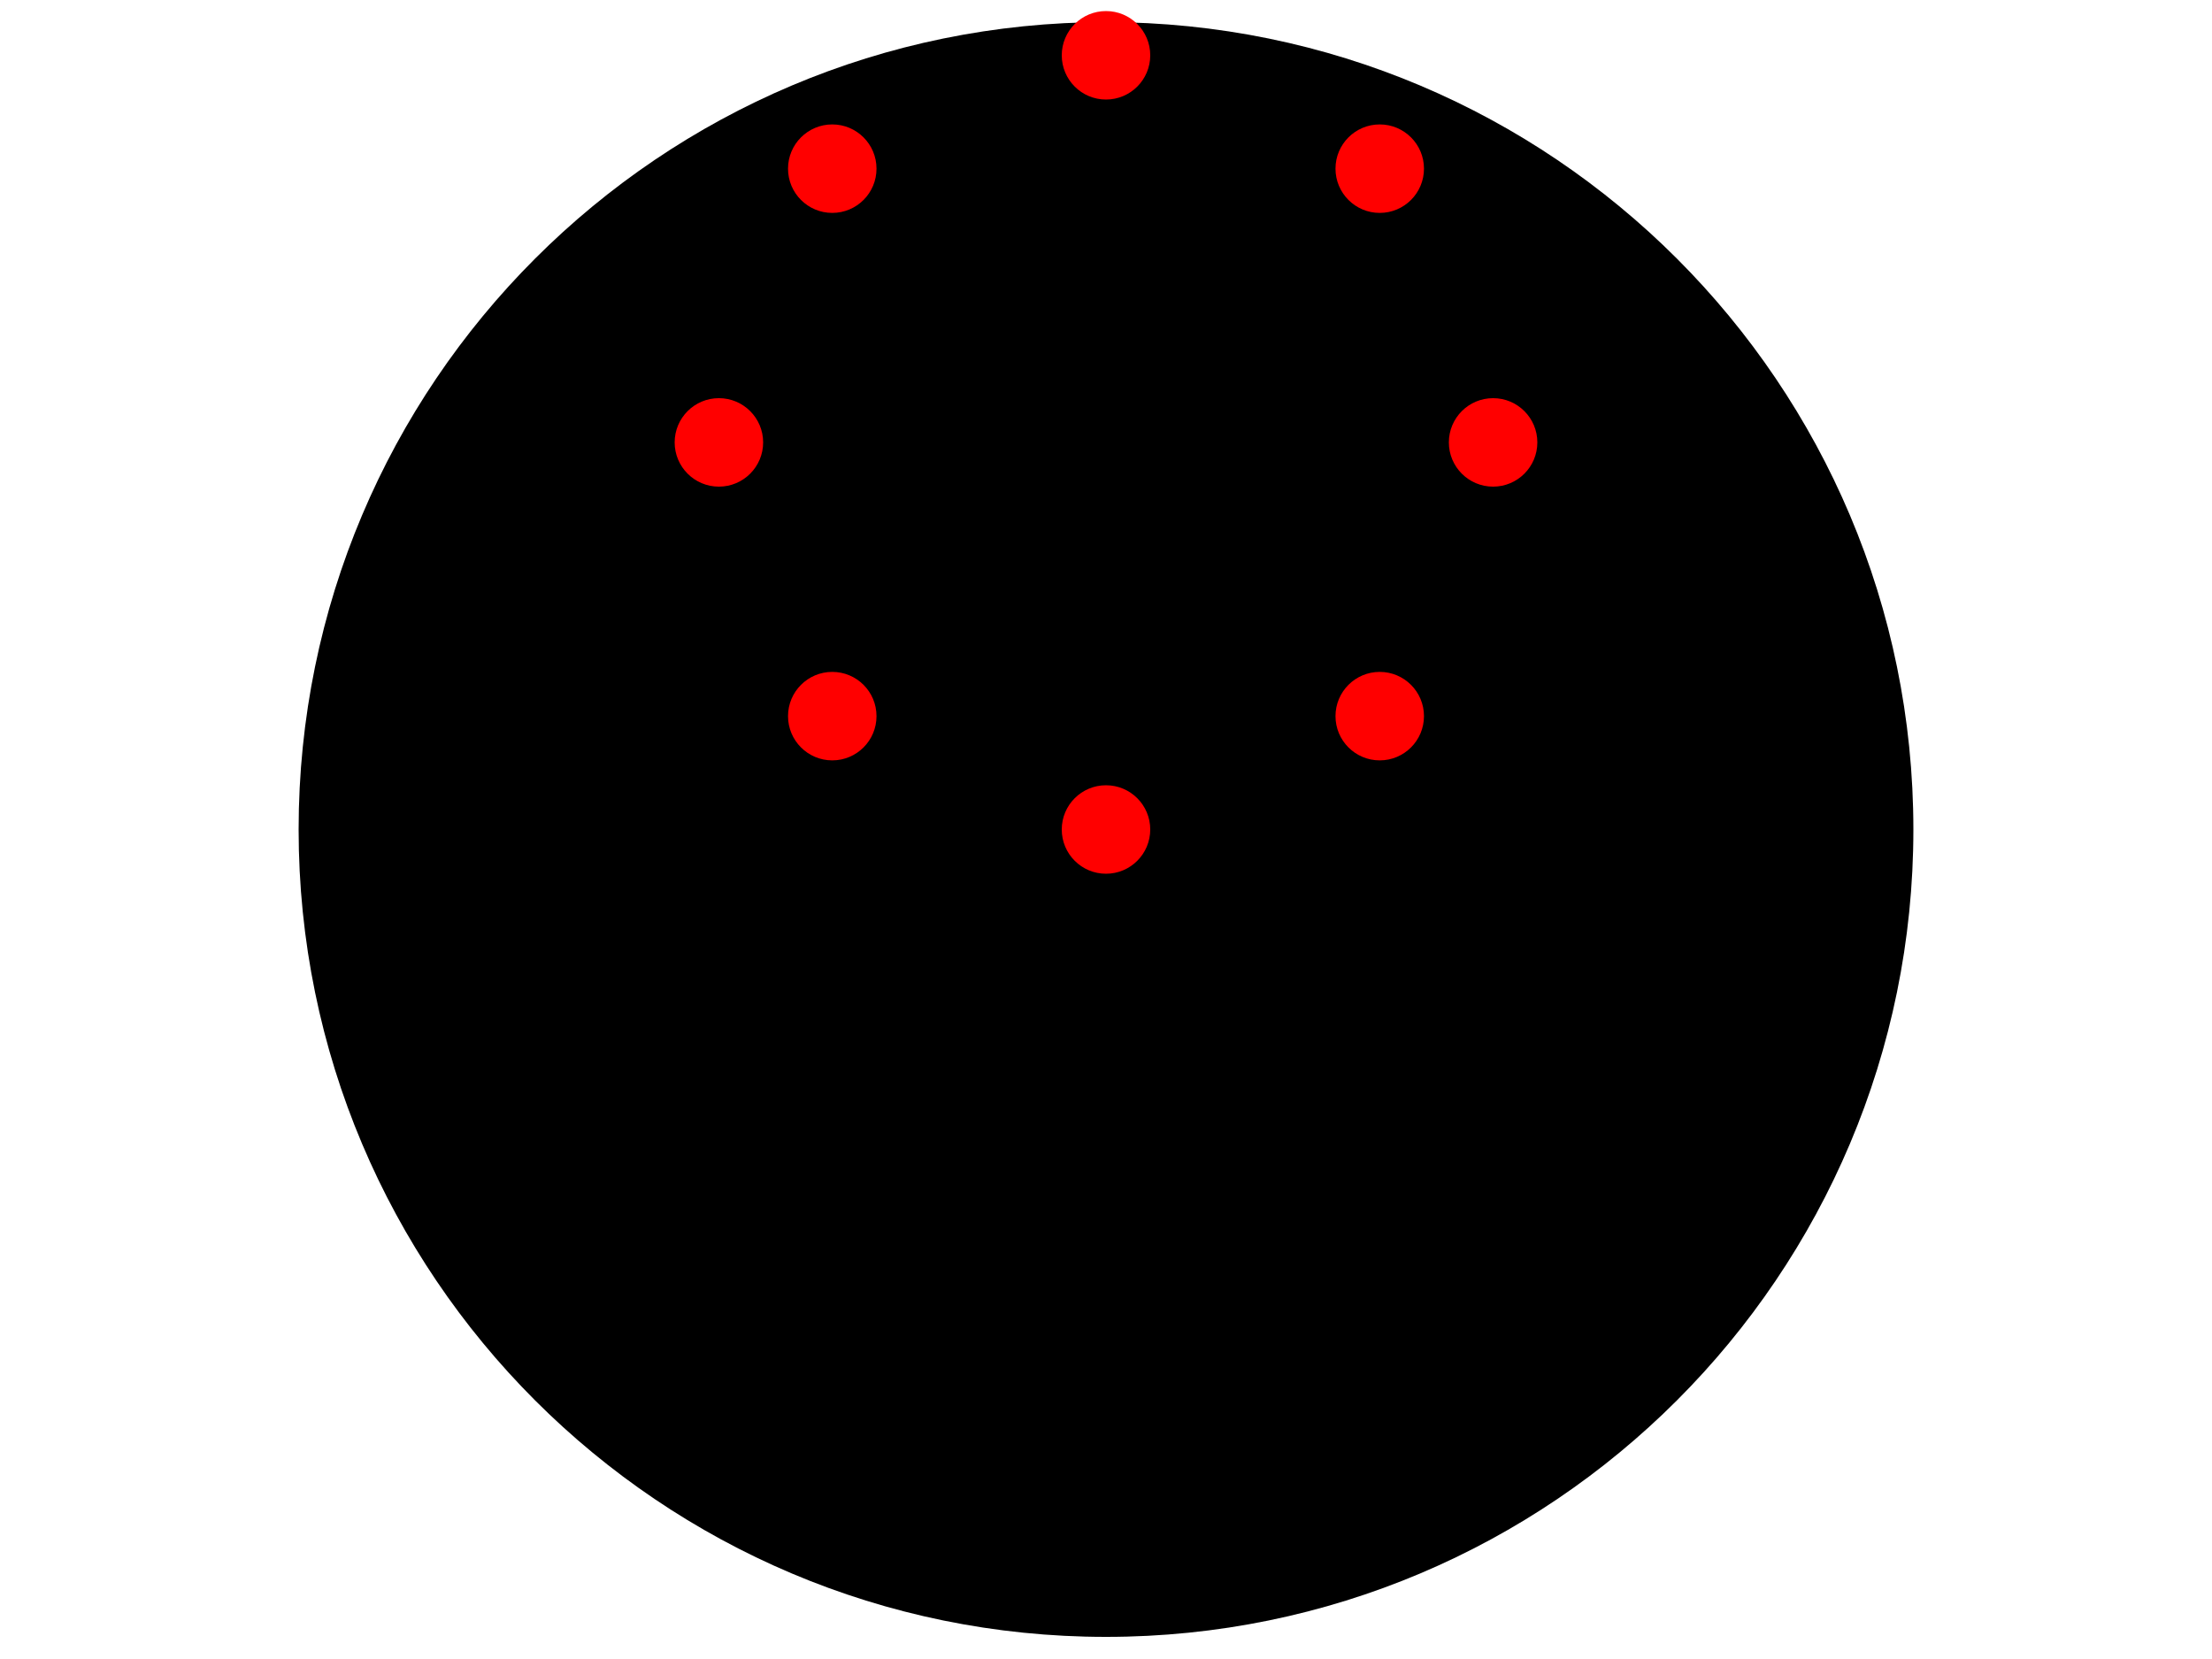
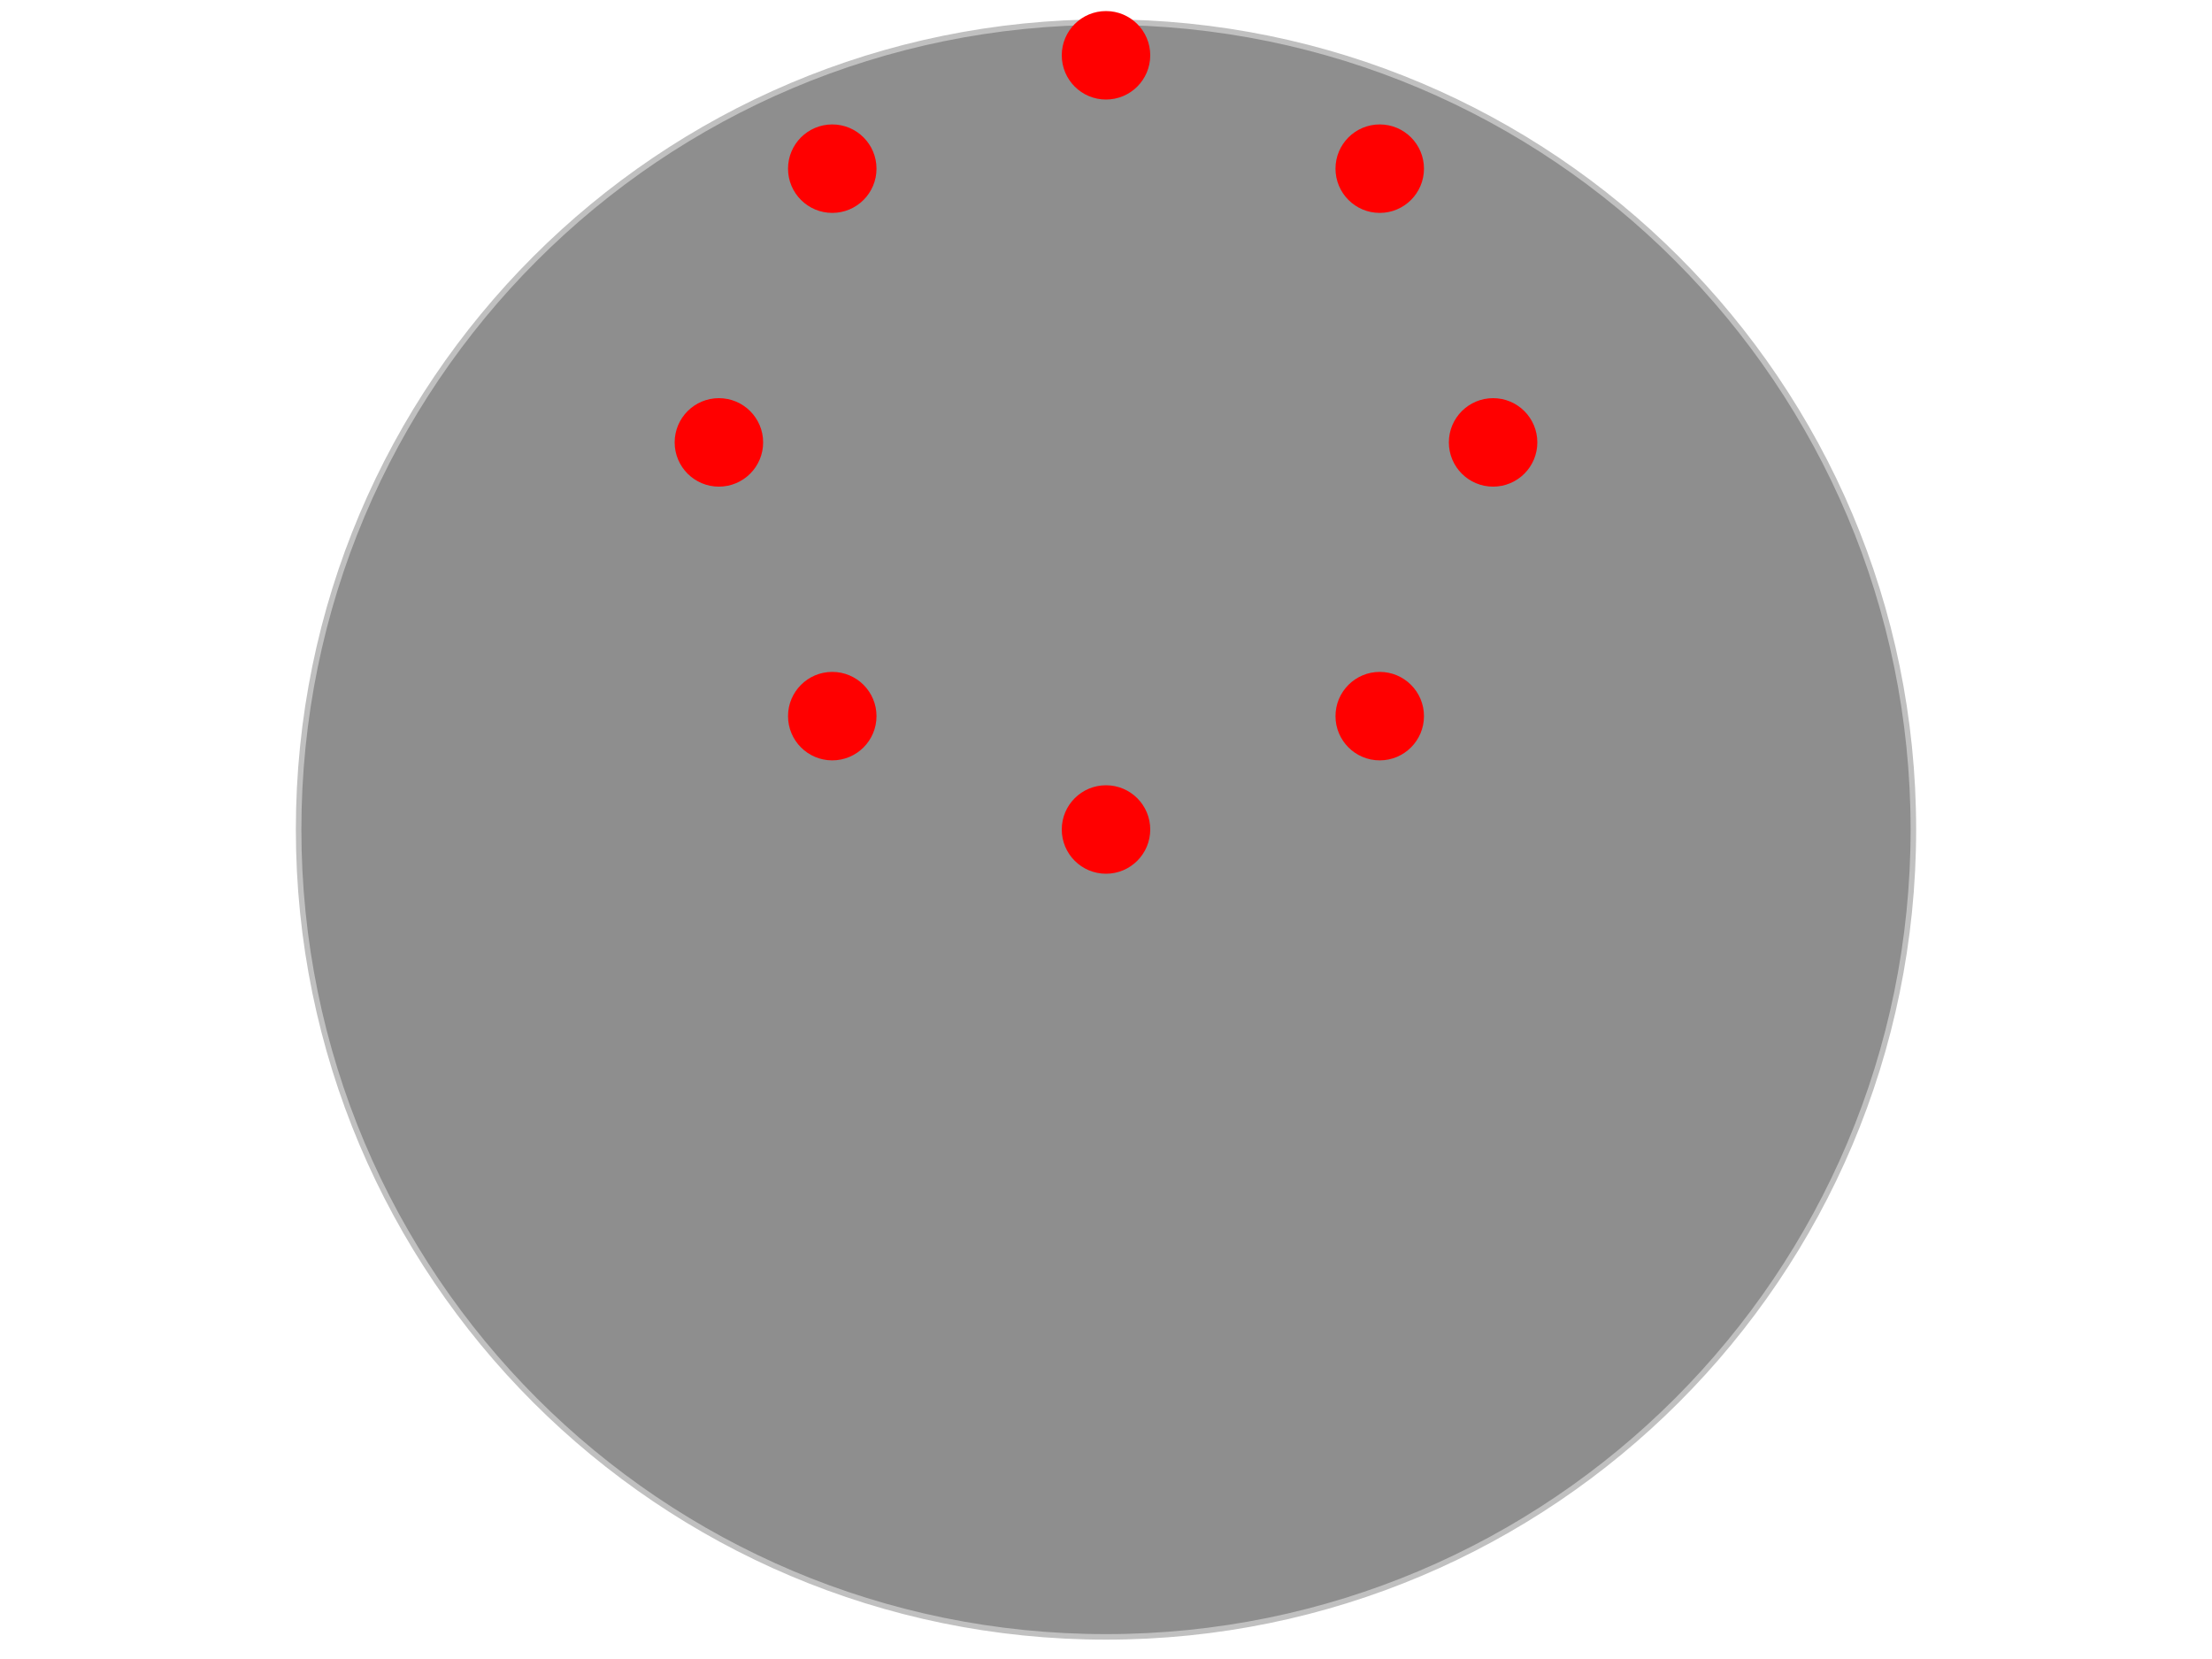
<svg xmlns="http://www.w3.org/2000/svg" viewBox="0 0 400 300">
-   <circle cx="200" cy="150" r="146" fill="black" />
+   <circle cx="200" cy="150" r="146" fill="rgba(30, 30, 30, 0.5)" stroke="silver" />
  <g visibility="hidden">
    <g fill="#61DAFB" stroke="#61DAFB" stroke-width="2">
      <path d="M200 10 L200 290 Z" transform="rotate(45, 200, 150)" />
      <path d="M200 10 L200 290 Z" transform="rotate(90, 200, 150)" />
      <path d="M200 10 L200 290 Z" transform="rotate(135, 200, 150)" />
      <path d="M200 10 L200 290 Z" transform="rotate(180, 200, 150)" />
      <path d="M200 10 L200 290 Z" transform="rotate(67.5, 200, 150)" />
      <path d="M200 10 L200 290 Z" transform="rotate(112.5, 200, 150)" />
      <path d="M200 10 L200 290 Z" transform="rotate(157.5, 200, 150)" />
      <path d="M200 10 L200 290 Z" transform="rotate(202.5, 200, 150)" />
      <path d="M200 10 L200 290 Z" transform="rotate(360, 200, 150)" />
    </g>
    <animate attributeName="visibility" from="hidden" to="visible" dur="10s" repeatCount="indefinite" />
  </g>
  <g>
    <g fill="red">
      <circle cx="200" cy="10" r="8" />
      <circle cx="200" cy="150" r="8" />
      <circle cx="270" cy="80" r="8" />
      <circle cx="130" cy="80" r="8" />
      <circle cx="150.5" cy="30.5" r="8" />
      <circle cx="249.5" cy="30.5" r="8" />
      <circle cx="150.5" cy="129.5" r="8" />
      <circle cx="249.5" cy="129.5" r="8" />
    </g>
    <animateTransform dur="8s" repeatCount="indefinite" type="rotate" from="0 200 80" to="360 200 80" attributeName="transform" />
    <animateMotion dur="8s" repeatCount="indefinite" path="M-70, 70 a 70,70 0 1,0 140,0 a 70,70 0 1,0 -140,0" />
  </g>
</svg>
